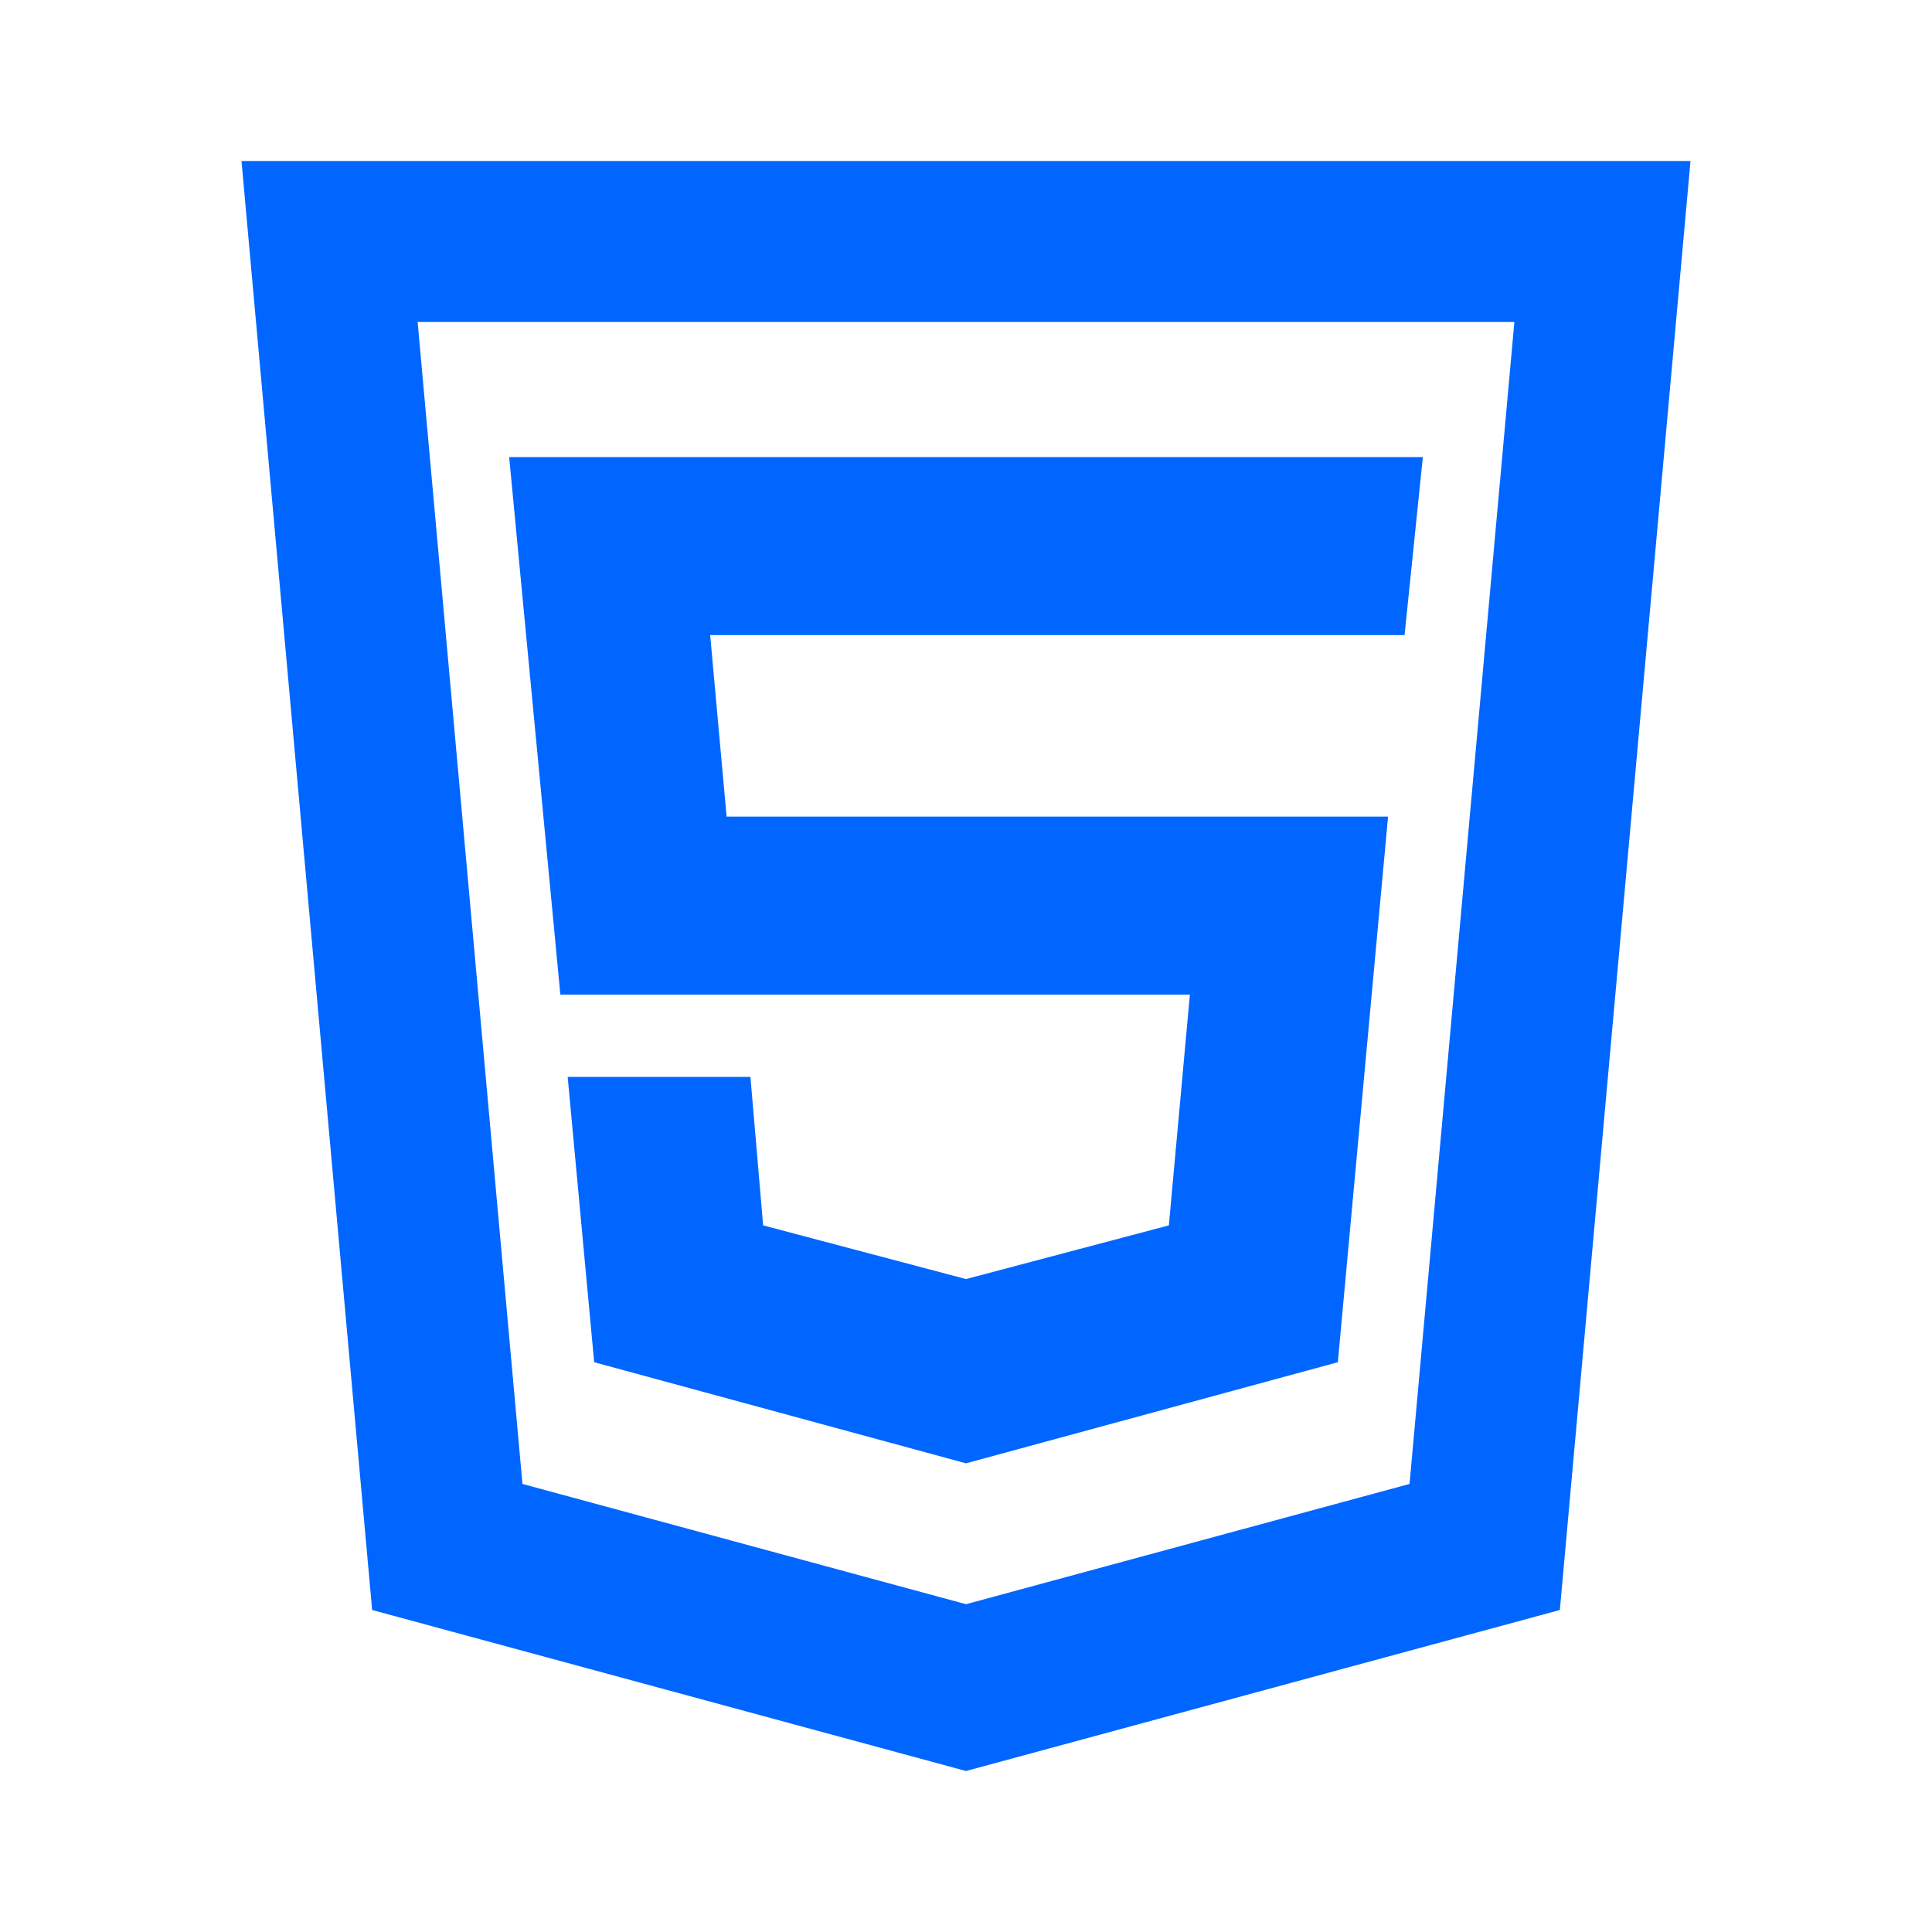
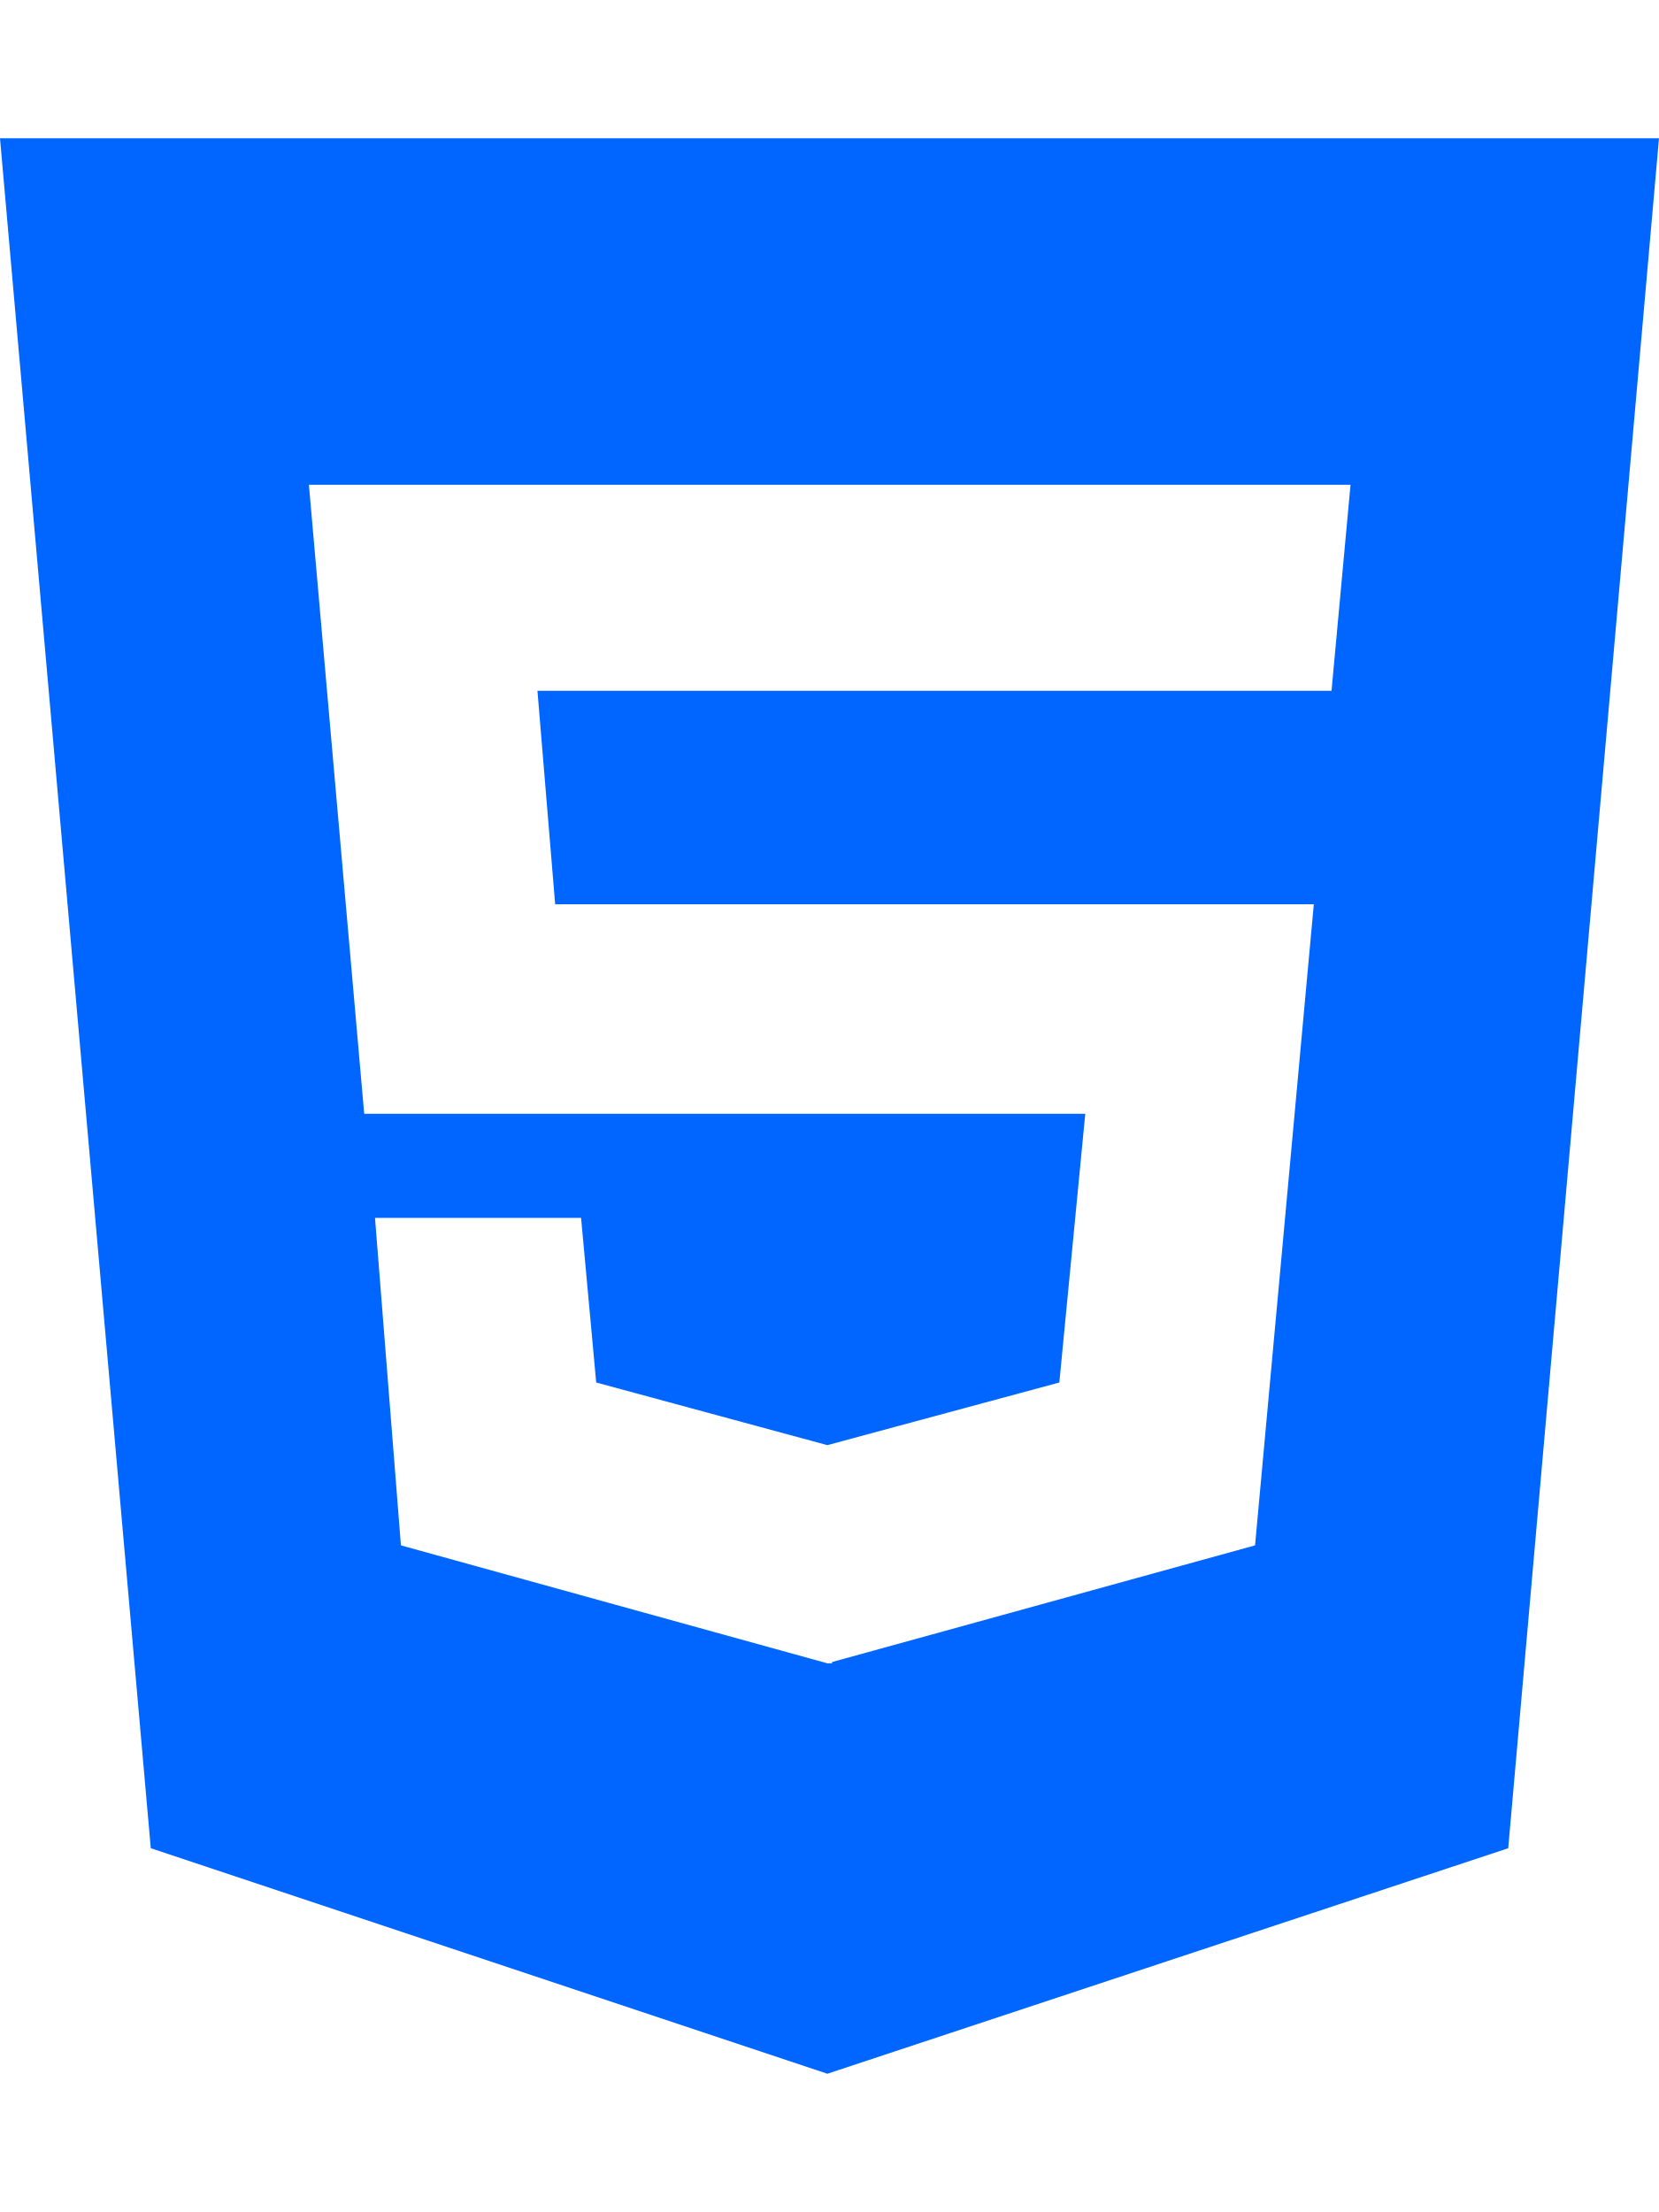
- <svg xmlns="http://www.w3.org/2000/svg" viewBox="0 0 24 24" width="32" height="32" fill="rgba(0,102,255,1)">
-   <path d="M12 18.178L7.381 16.922L7.052 13.378H9.322L9.48 15.222L12 15.889L14.52 15.222L14.781 12.356H6.961L6.325 5.678H17.675L17.448 7.889H8.822L9.026 10.144H17.243L16.619 16.922L12 18.178ZM3 2H21L19.377 20L12 22L4.623 20L3 2ZM5.188 4L6.49 18.434L12 19.928L17.51 18.434L18.812 4H5.188Z" />
+ <svg xmlns="http://www.w3.org/2000/svg" height="32" width="24" viewBox="0 0 384 512">
+   <path fill="#0066ff" d="M0 32l34.9 395.8L191.5 480l157.6-52.2L384 32H0zm308.2 127.9H124.4l4.1 49.4h175.6l-13.6 148.4-97.9 27v.3h-1.1l-98.7-27.3-6-75.8h47.7L138 320l53.5 14.5 53.7-14.5 6-62.2H84.3L71.5 112.2h241.1l-4.4 47.7z" />
</svg>
